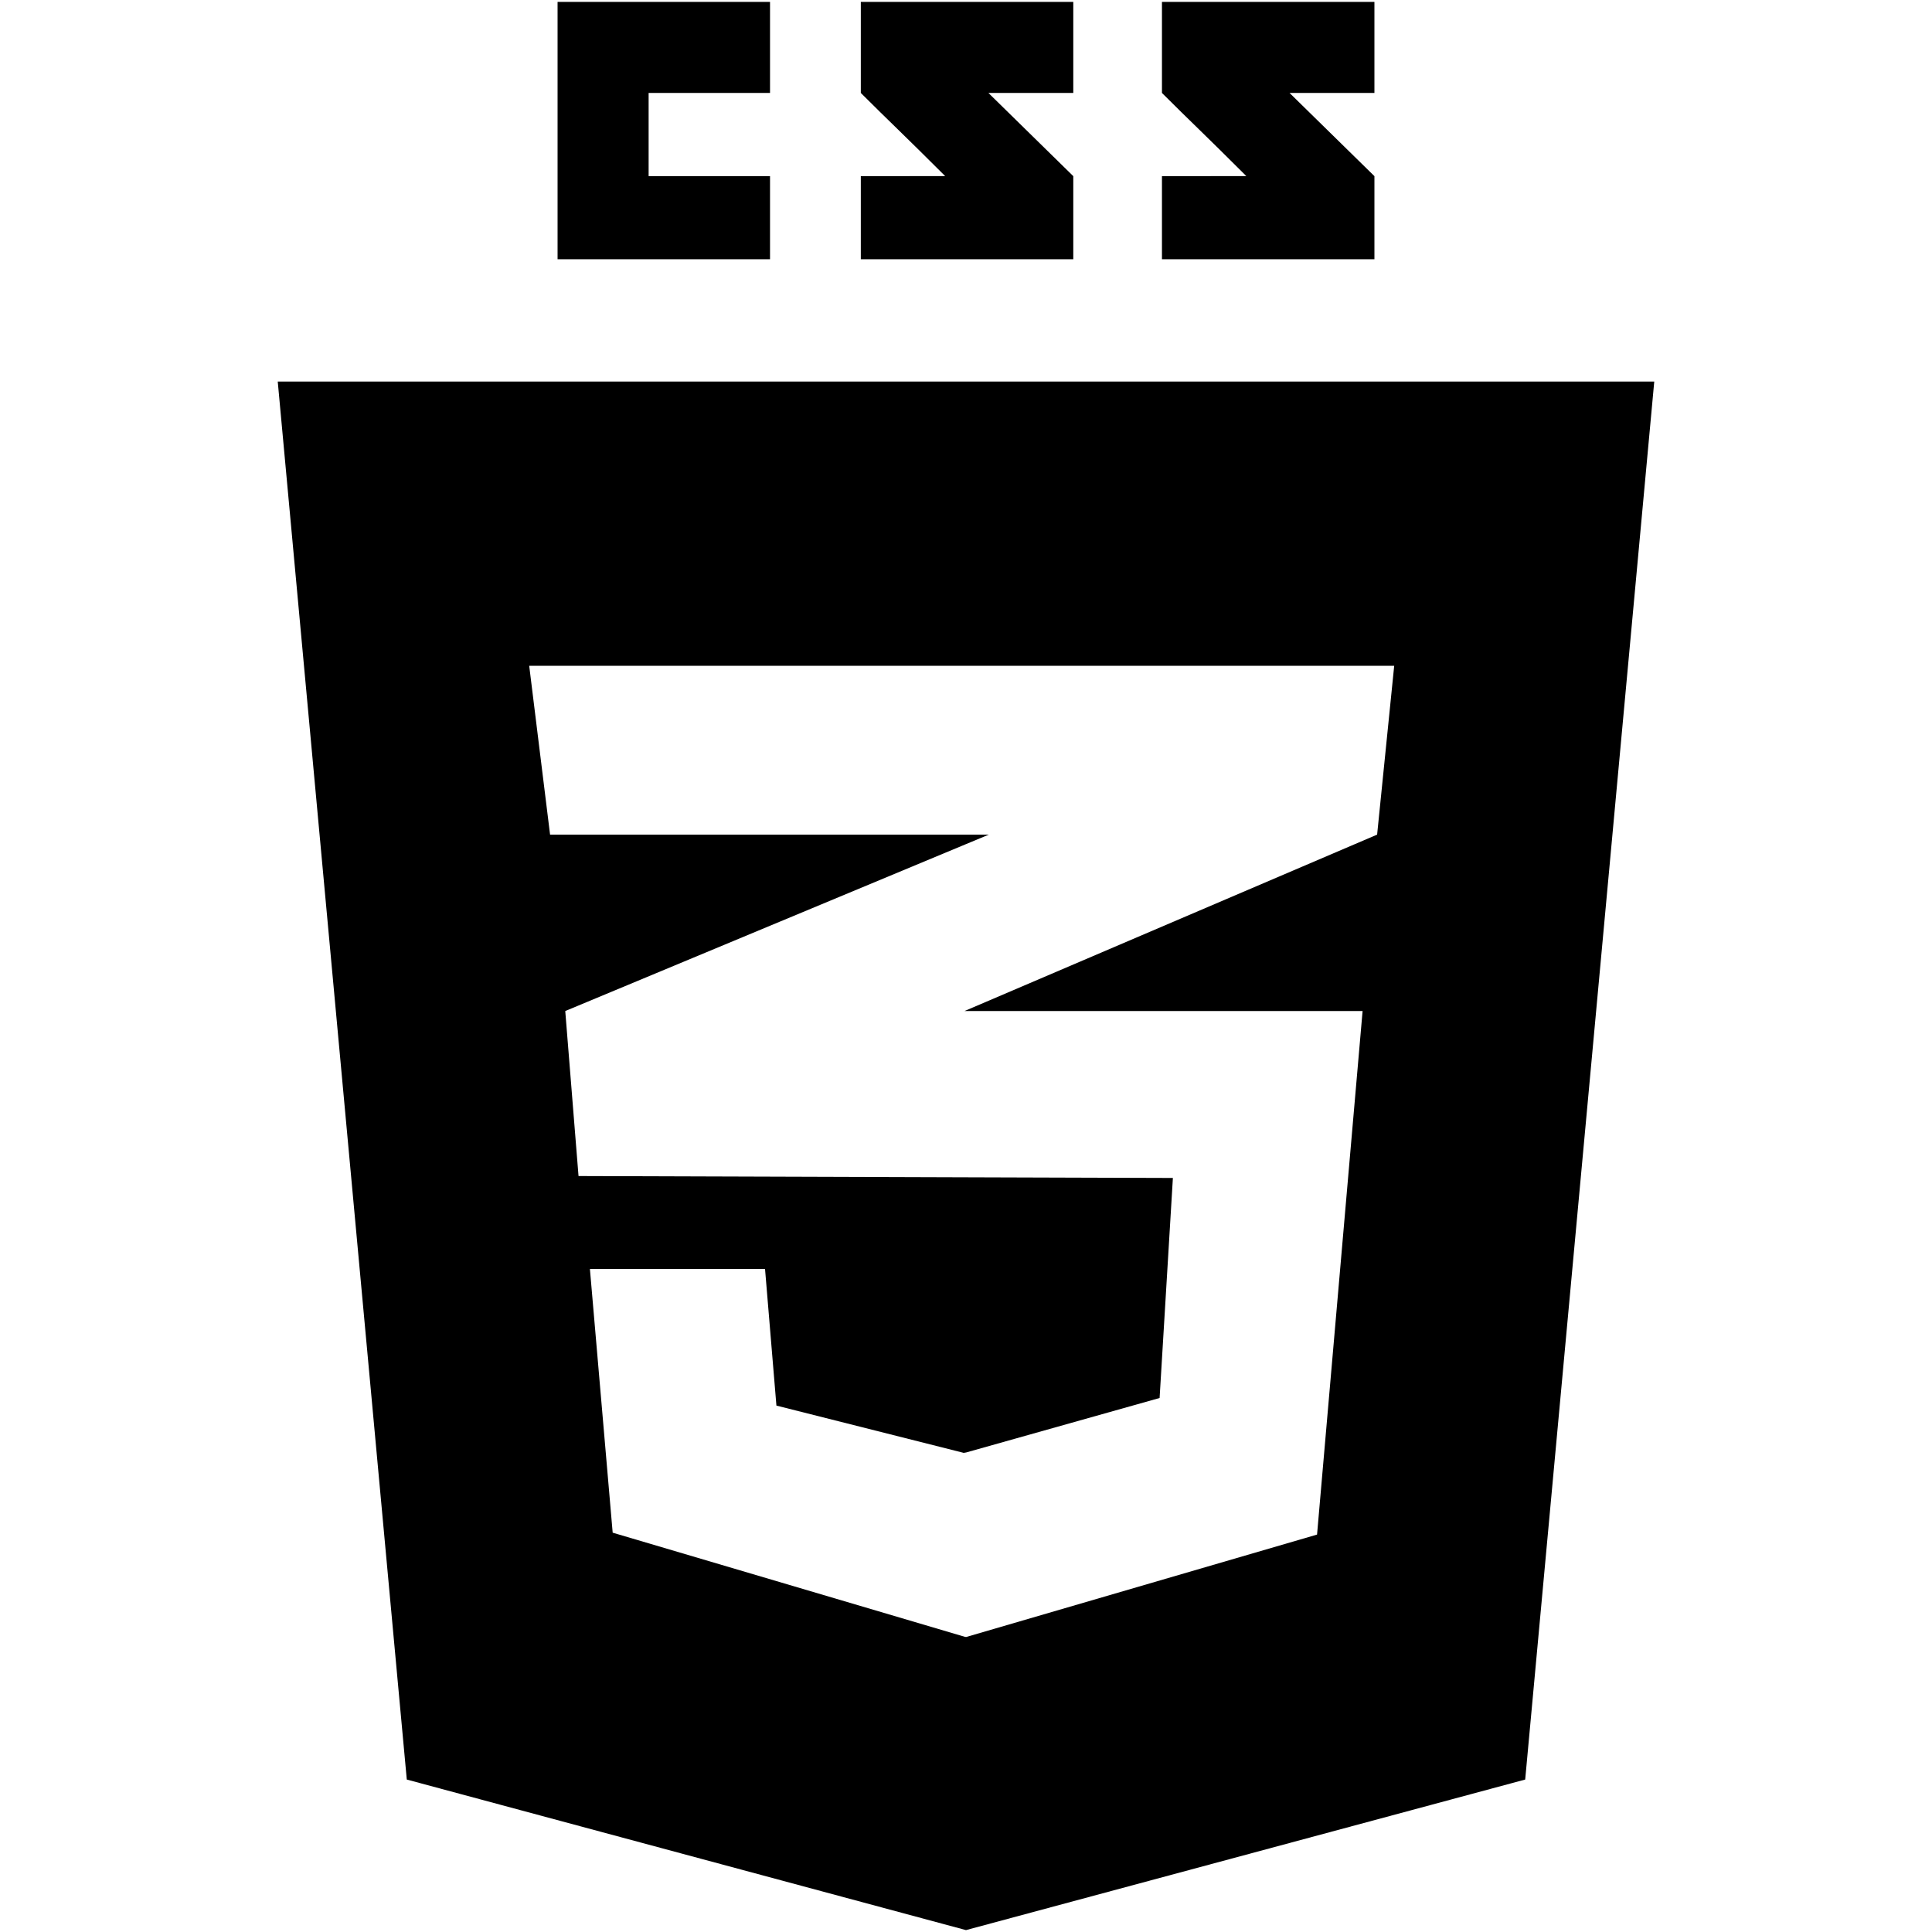
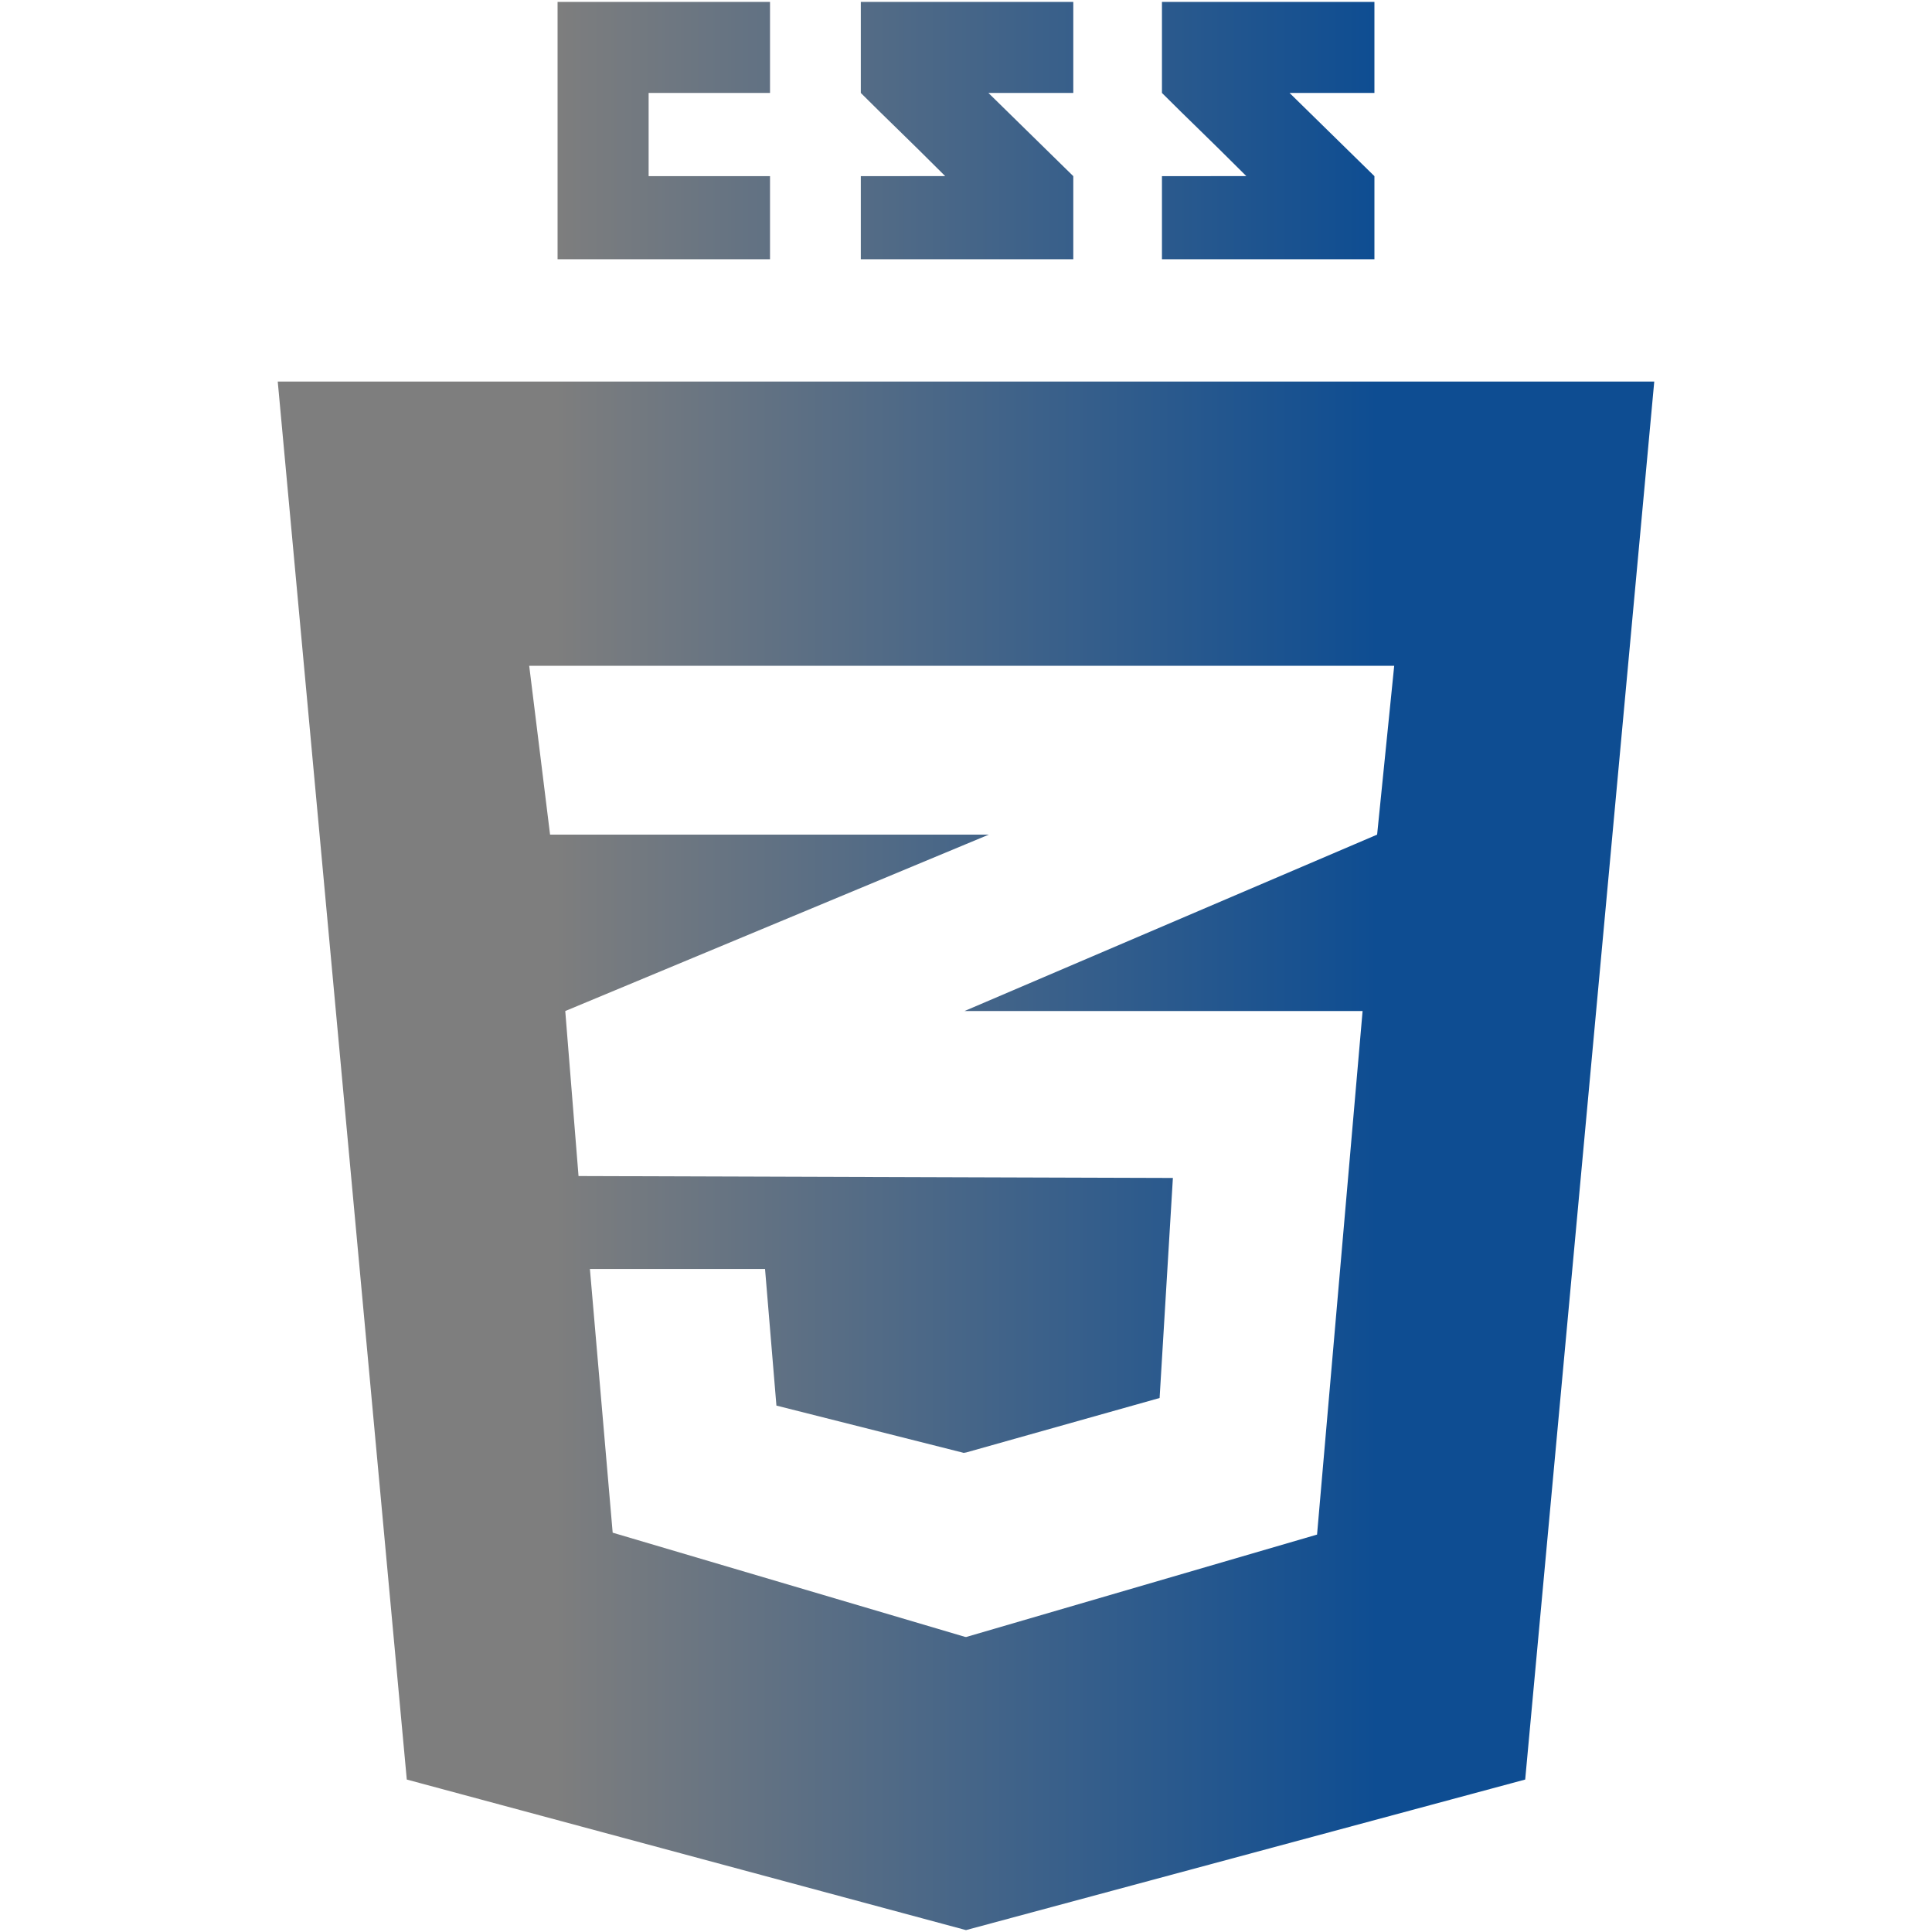
<svg xmlns="http://www.w3.org/2000/svg" version="1.1" x="0px" y="0px" width="512px" height="512px" viewBox="0 0 512 512" enable-background="new 0 0 512 512" xml:space="preserve">
-   <g id="c133de6af664cd4f011a55de6b001a2b">
+   <defs>
+     <linearGradient id="g0">
+       <stop offset="0.2" stop-color="#7e7e7e" />
+       <stop offset="0.8" stop-color="#0E4D92" />
+     </linearGradient>
+   </defs>
+   <g id="c133de6af664cd4f011a55de6b001a2b" fill="url(#g0)">
    <path display="inline" d="M204.064,46.682v22.018h-56.302V0.501h56.302v24.13h-32.172v22.051H204.064z M261.941,24.631h22.492   V0.501h-56.308c0,0,0,12.112,0,24.13c7.533,7.533,11.461,11.139,22.356,22.034c-6.369,0-22.356,0.022-22.356,0.021v22.014h56.308   V46.682L261.941,24.631z M341.746,24.631h22.49V0.501H307.93c0,0,0,12.112,0,24.13c7.531,7.533,11.461,11.139,22.355,22.034   c-6.365,0-22.355,0.022-22.355,0.021v22.014h56.307V46.682L341.746,24.631z M438.395,101.112l-34.203,370.486l-148.193,39.9   l-148.196-39.9L73.605,101.112H438.395z M369.477,176.444H255.865h-115.62l5.529,44.739h110.091h6.184l-6.184,2.574   l-106.067,44.177l3.518,43.73l102.549,0.333l54.963,0.175l-3.521,58.311l-51.442,14.484v-0.046l-0.422,0.116l-49.684-12.542   l-3.015-36.195h-0.164h-46.085h-0.162l6.032,69.876l93.5,27.649v-0.05l0.168,0.05l93-27.146L361.1,267.935H255.865h-0.26   l0.26-0.112l109.086-46.639L369.477,176.444z" />
  </g>
</svg>
